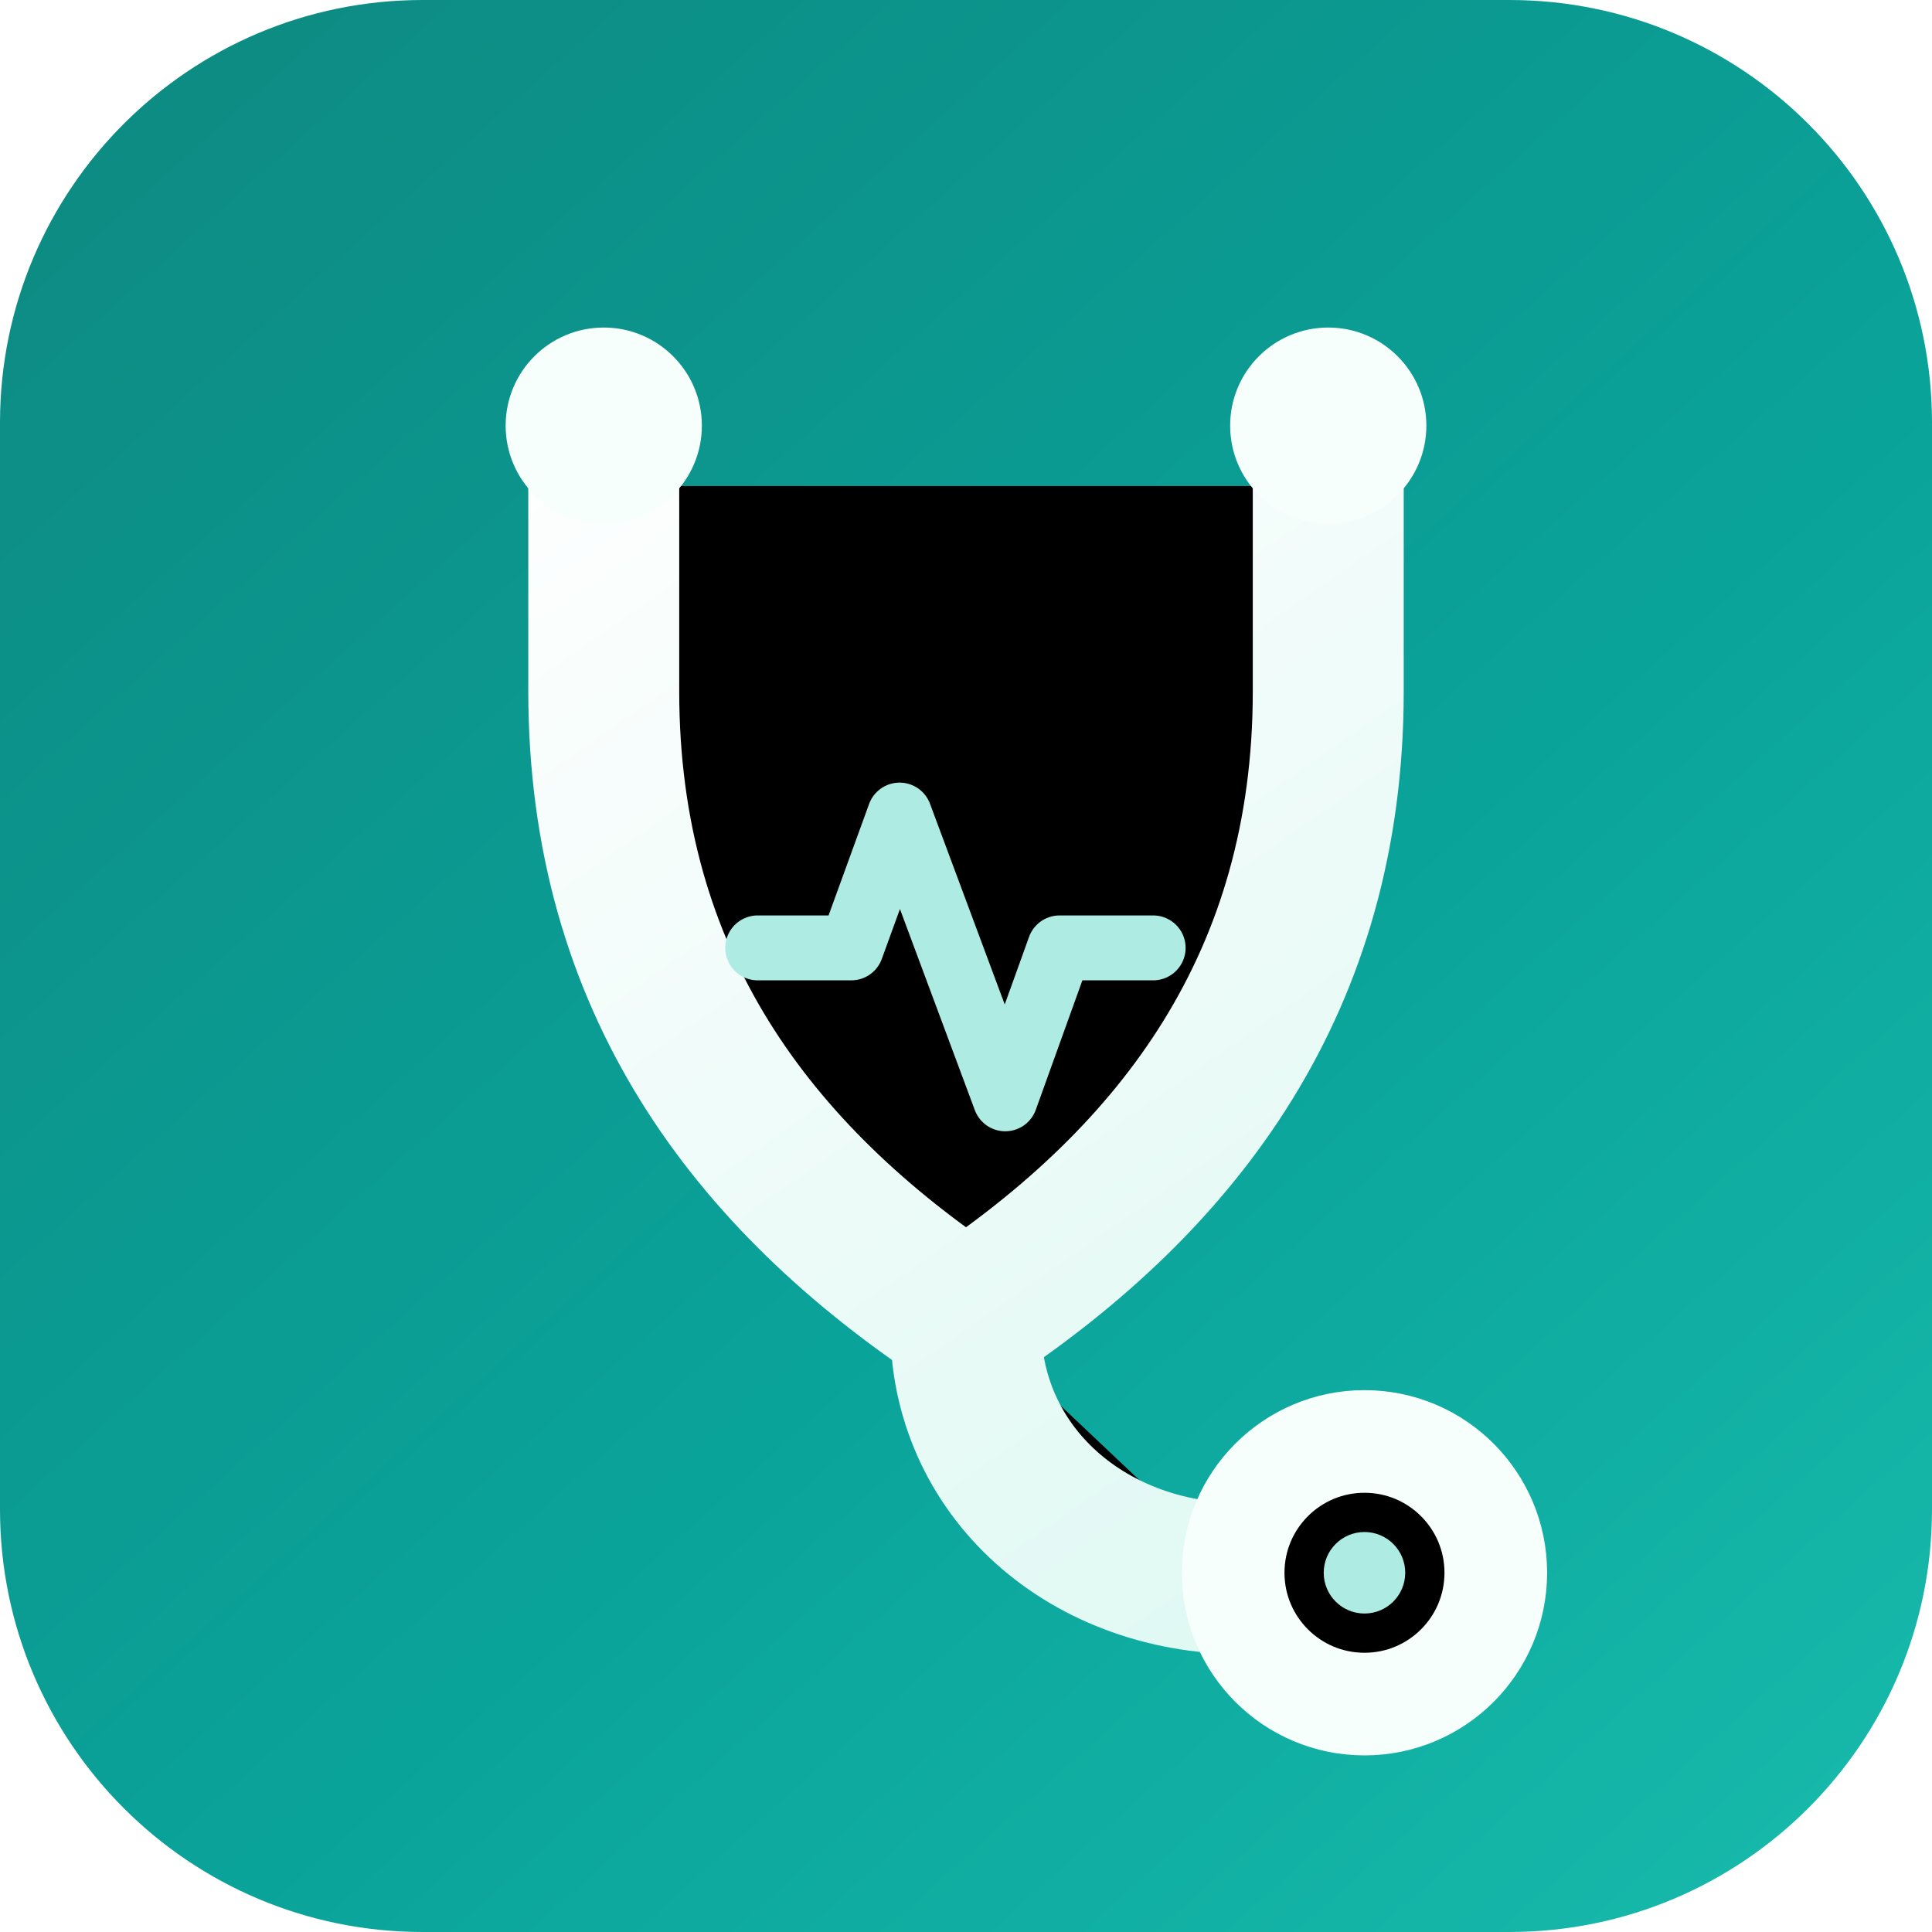
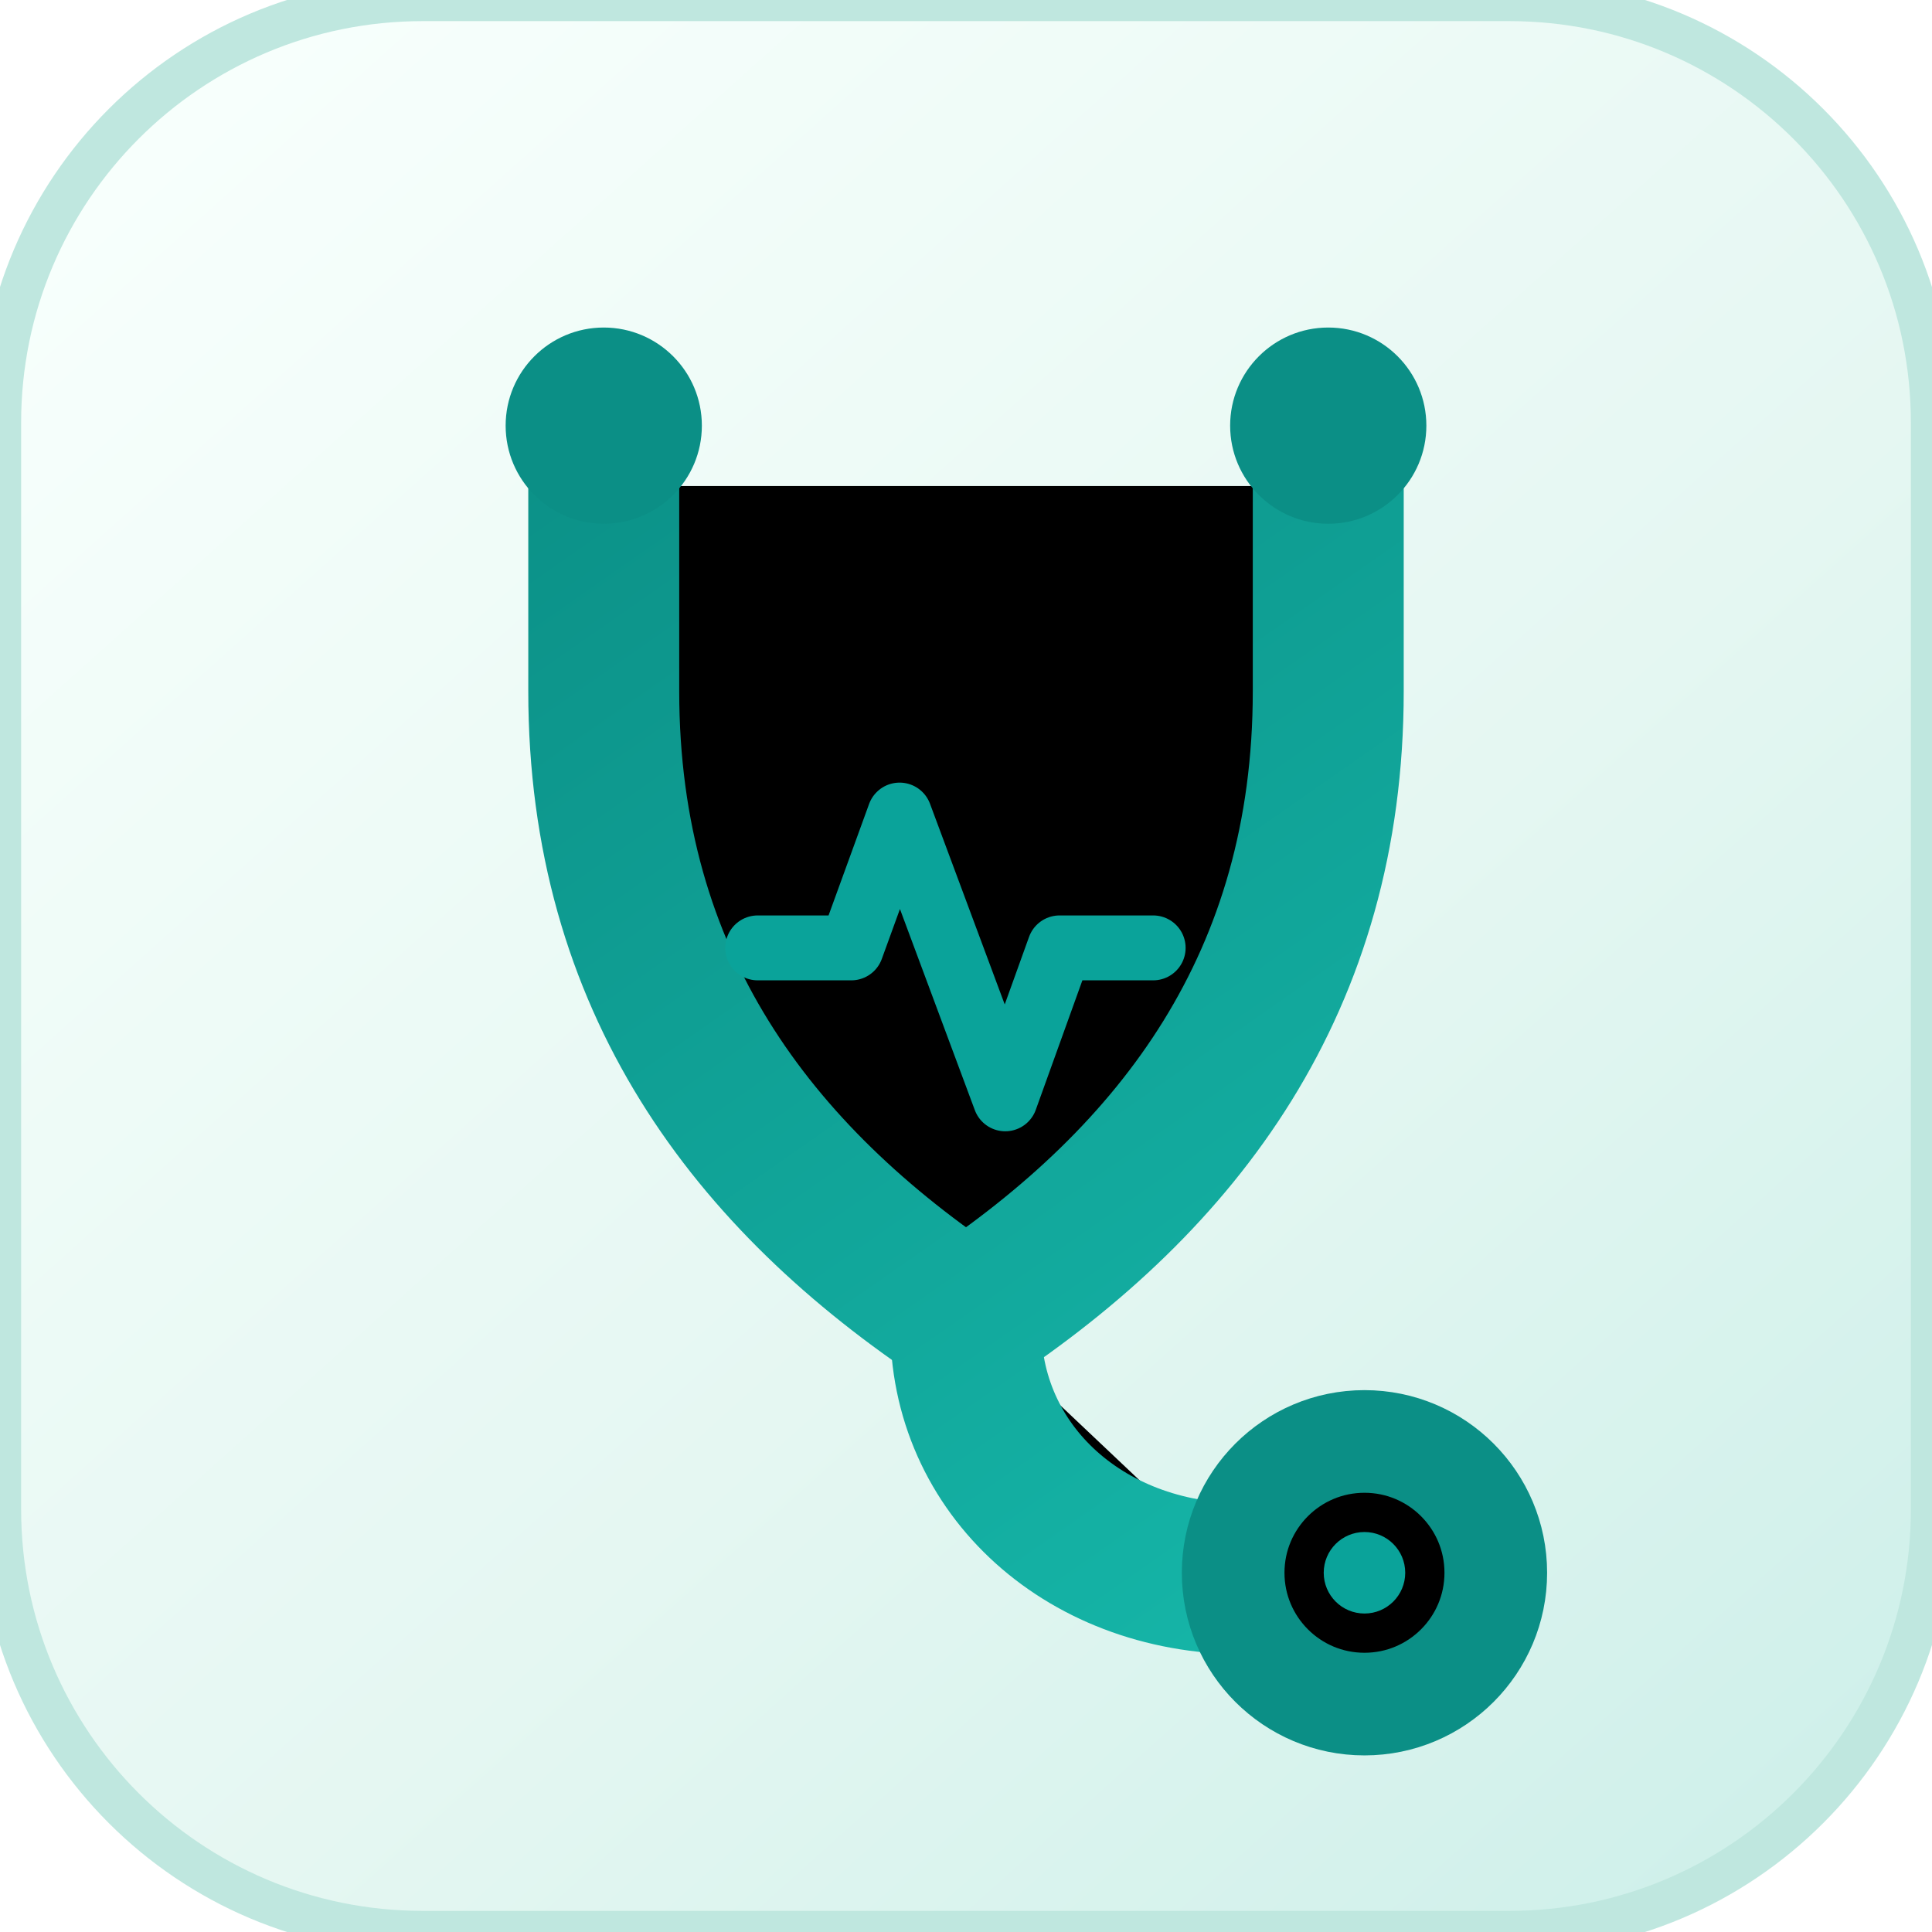
<svg xmlns="http://www.w3.org/2000/svg" viewBox="0 0 64 64" role="img" aria-label="VozClin">
  <defs>
    <linearGradient id="brandV2Bg" x1="6" y1="4" x2="58" y2="62" gradientUnits="userSpaceOnUse">
-       <stop offset="0" stop-color="#0D8C84" />
-       <stop offset="0.58" stop-color="#0AA39A" />
+       <stop offset="0" stop-color="#F7FFFC" />
+       <stop offset="0.58" stop-color="#E5F7F2" />
+       <stop offset="1" stop-color="#CFF0EA" />
+     </linearGradient>
+     <linearGradient id="brandV2Tube" x1="18" y1="12" x2="48" y2="55" gradientUnits="userSpaceOnUse">
+       <stop offset="0" stop-color="#0B8F86" />
      <stop offset="1" stop-color="#16B8AA" />
    </linearGradient>
-     <linearGradient id="brandV2Tube" x1="18" y1="12" x2="48" y2="55" gradientUnits="userSpaceOnUse">
-       <stop offset="0" stop-color="#FFFFFF" />
-       <stop offset="1" stop-color="#DDF8F2" />
-     </linearGradient>
  </defs>
-   <rect width="64" height="64" rx="14" fill="url(#brandV2Bg)" />
+   <rect width="64" height="64" rx="14" fill="url(#brandV2Bg)" stroke="#BFE7DF" stroke-width="1.4" />
  <path d="M20 16.1v6.8c0 9.6 4.9 16.1 12 20.8 7.1-4.7 12-11.2 12-20.8v-6.8" stroke="url(#brandV2Tube)" stroke-width="5" stroke-linecap="round" stroke-linejoin="round" />
  <path d="M32 43.6c-.2 4.9 3.8 8.7 9.2 8.7" stroke="url(#brandV2Tube)" stroke-width="5" stroke-linecap="round" />
-   <circle cx="20" cy="14.1" r="3.25" fill="#F7FFFC" />
-   <circle cx="44" cy="14.1" r="3.25" fill="#F7FFFC" />
-   <circle cx="45.2" cy="52.1" r="4.35" stroke="#F7FFFC" stroke-width="3.4" />
-   <circle cx="45.2" cy="52.1" r="1.35" fill="#AEECE3" />
-   <path d="M25.1 31.4h3.1l1.6-4.4 3.5 9.4 1.8-5h3.1" stroke="#AEECE3" stroke-width="2.15" stroke-linecap="round" stroke-linejoin="round" />
+   <circle cx="20" cy="14.1" r="3.25" fill="#0B8F86" />
+   <circle cx="44" cy="14.1" r="3.25" fill="#0B8F86" />
+   <circle cx="45.2" cy="52.1" r="4.35" stroke="#0B8F86" stroke-width="3.4" />
+   <circle cx="45.2" cy="52.1" r="1.35" fill="#0AA39A" />
+   <path d="M25.1 31.4h3.1l1.6-4.4 3.5 9.4 1.8-5h3.1" stroke="#0AA39A" stroke-width="2.15" stroke-linecap="round" stroke-linejoin="round" />
</svg>
